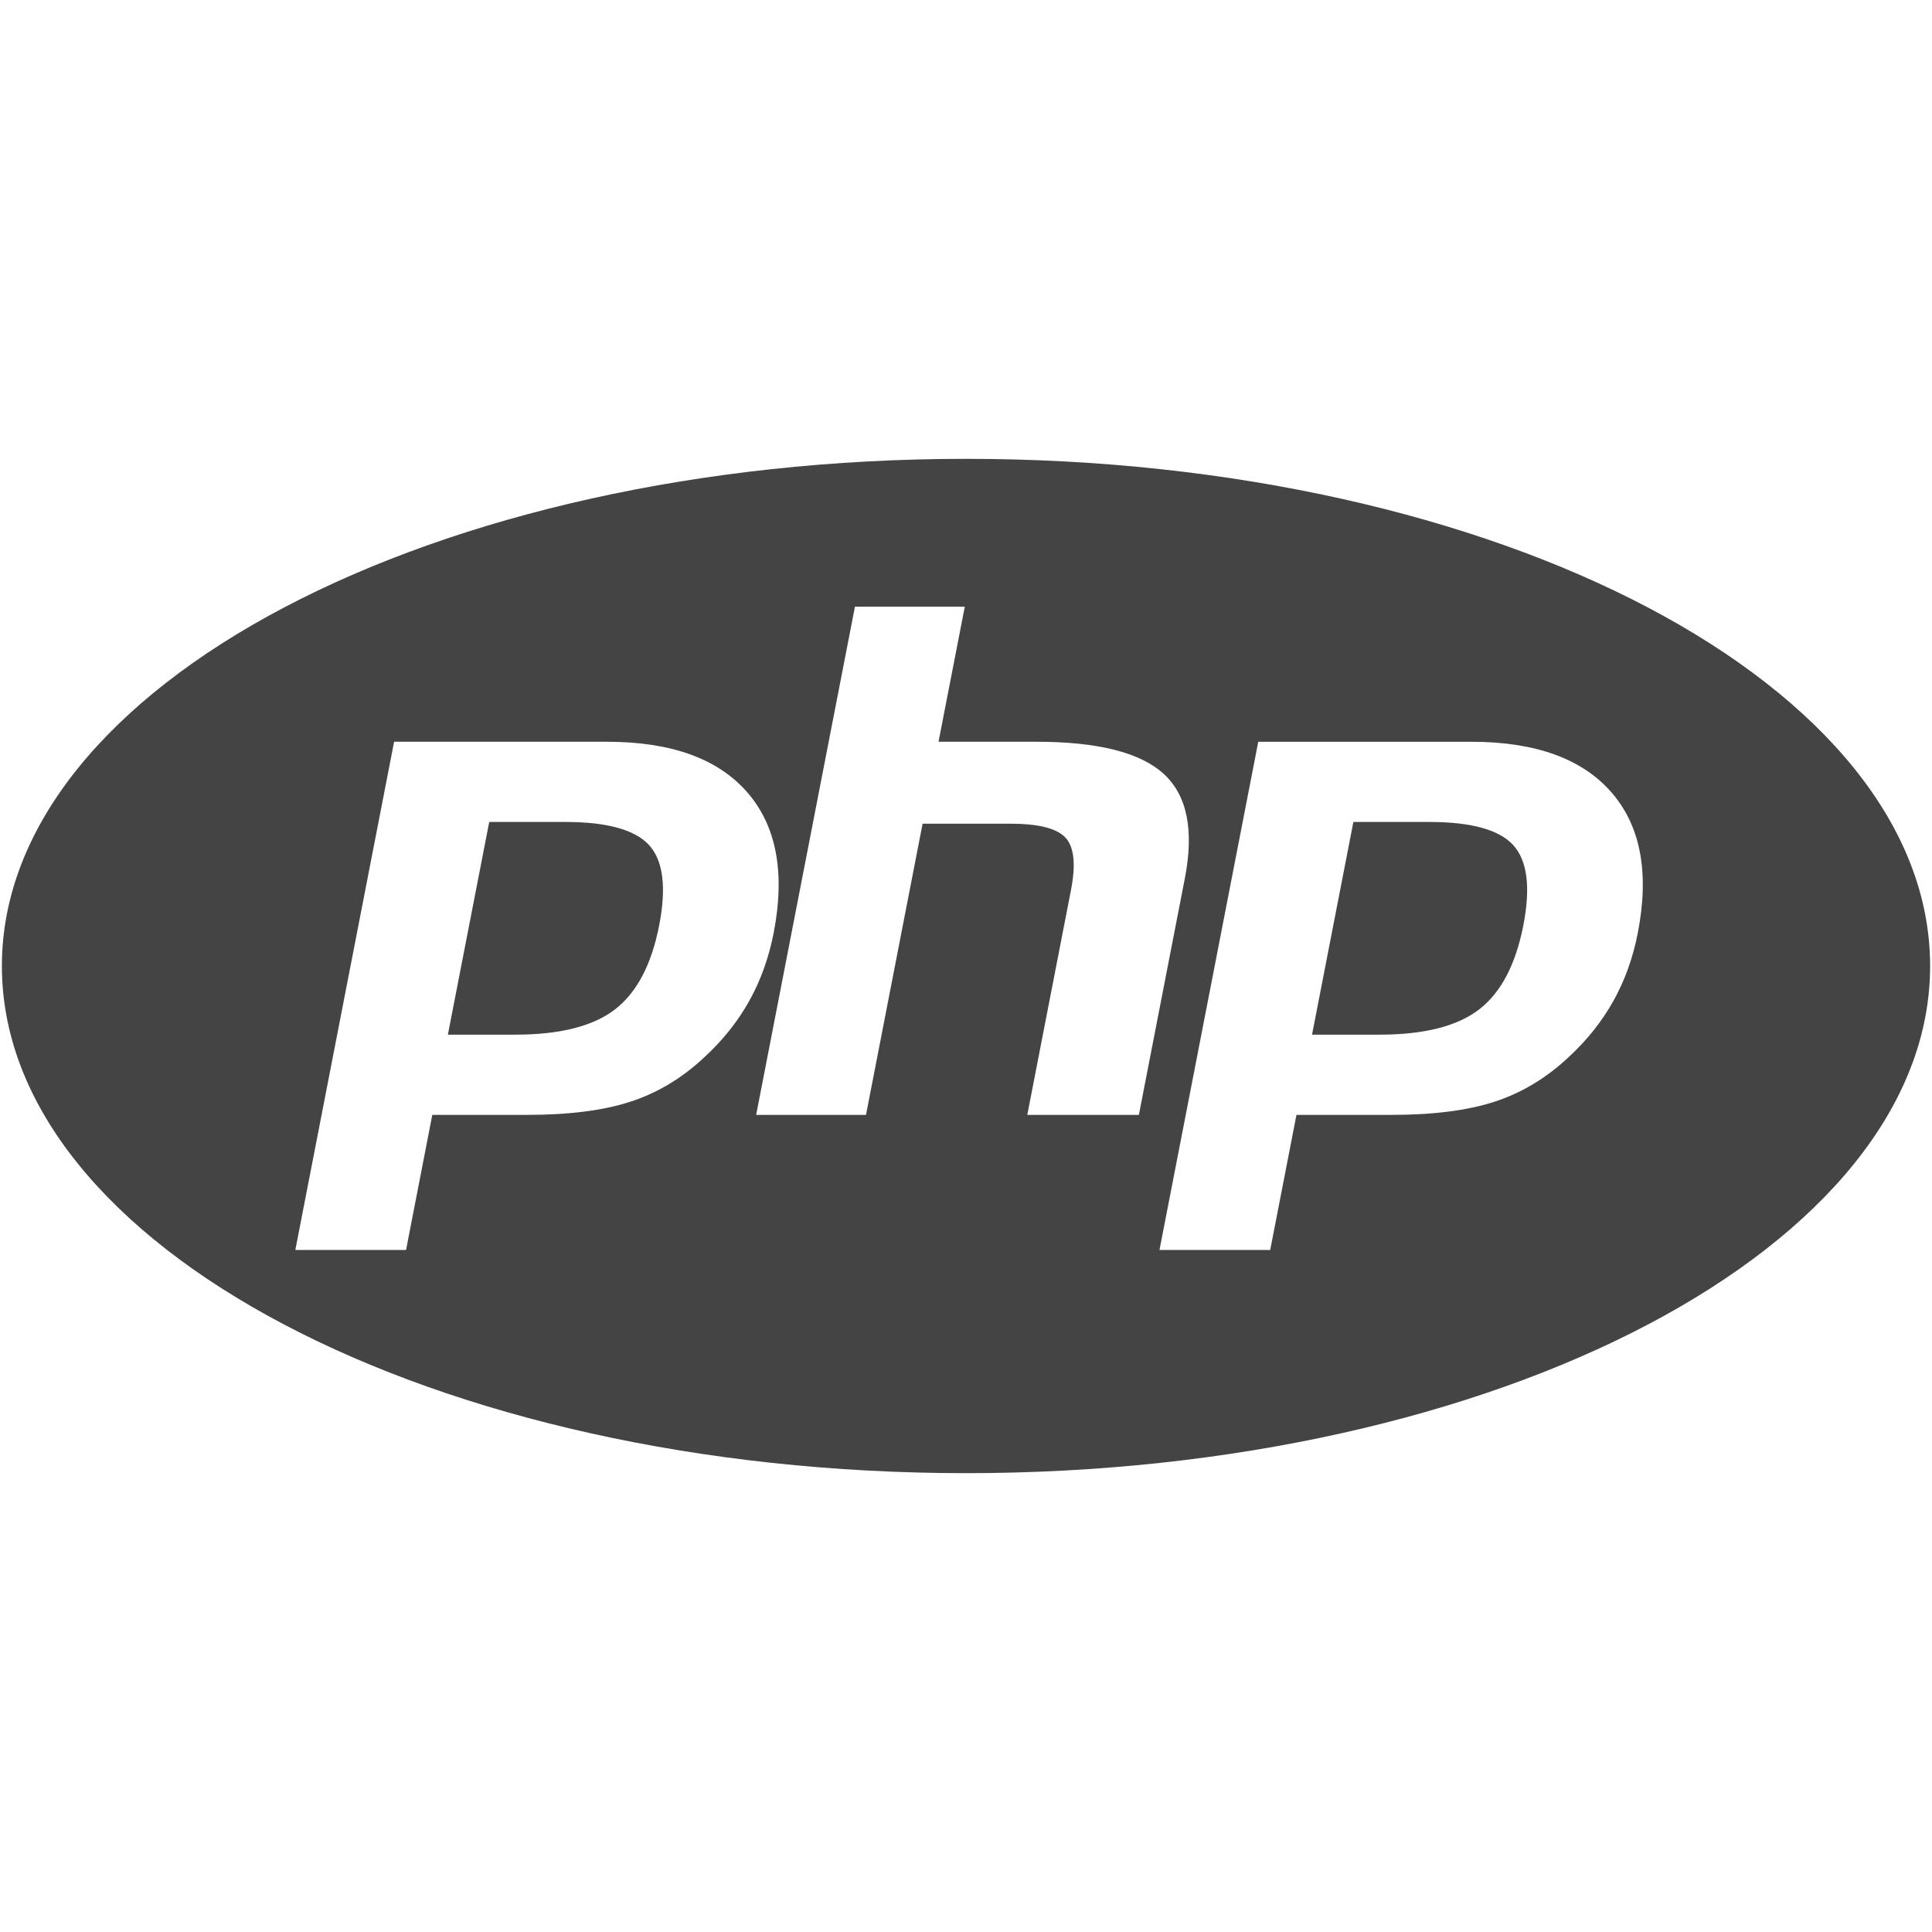
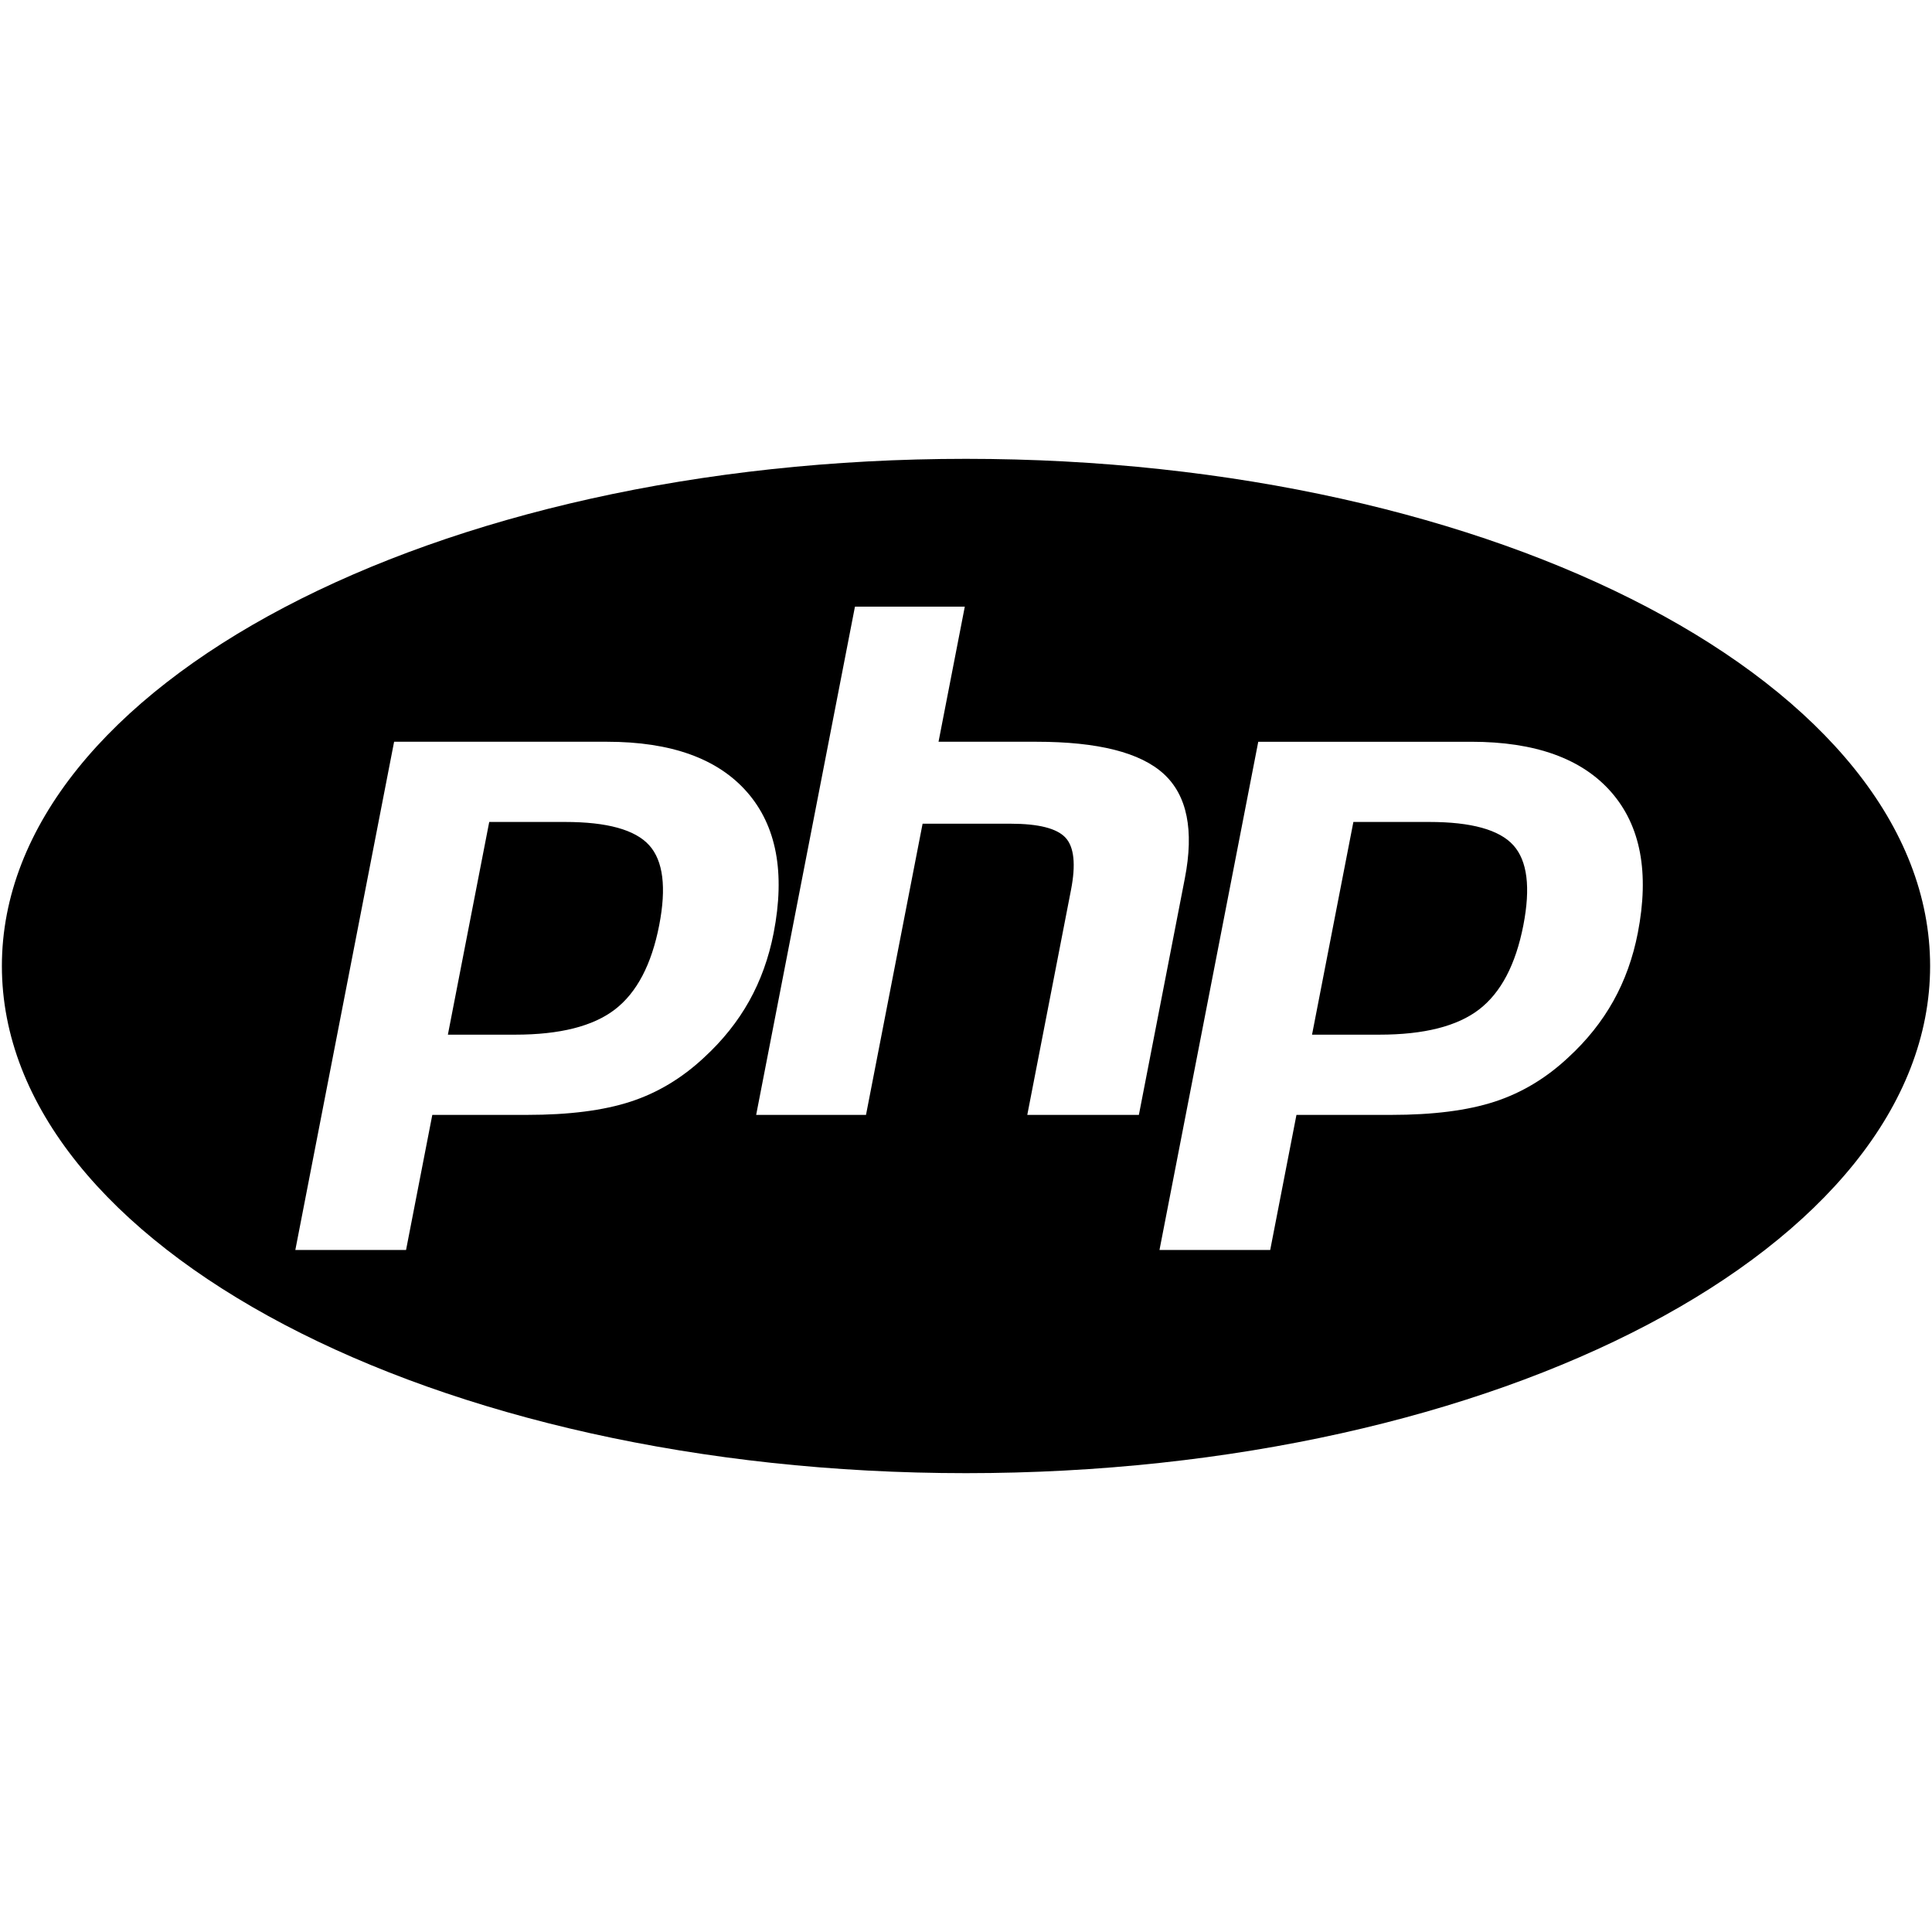
- <svg xmlns="http://www.w3.org/2000/svg" fill="#444444" version="1.1" width="800px" height="800px" viewBox="0 0 512 512" enable-background="new 0 0 512 512" xml:space="preserve">
+ <svg xmlns="http://www.w3.org/2000/svg" fill="currentColor" version="1.1" width="800px" height="800px" viewBox="0 0 512 512" enable-background="new 0 0 512 512" xml:space="preserve">
  <g id="5151e0c8492e5103c096af88a51e2ea6">
    <path display="inline" d="M401.054,224c3.714,4.115,4.595,11.181,2.653,21.19c-2.029,10.425-5.935,17.862-11.723,22.32   c-5.793,4.458-14.602,6.687-26.432,6.687h-17.849l10.957-56.37h20.103C389.913,217.827,397.34,219.886,401.054,224z    M149.754,217.827h-20.103l-10.958,56.37h17.848c11.827,0,20.639-2.229,26.432-6.687c5.789-4.458,9.694-11.896,11.723-22.32   c1.942-10.01,1.06-17.075-2.653-21.19C168.33,219.886,160.903,217.827,149.754,217.827z M511.5,256   c0,74.229-114.393,134.403-255.5,134.403S0.5,330.229,0.5,256c0-74.228,114.393-134.403,255.5-134.403S511.5,181.772,511.5,256z    M198.542,265.286c3.04-5.448,5.203-11.461,6.483-18.037c3.102-15.967,0.761-28.403-7.024-37.313   c-7.781-8.91-20.165-13.363-37.136-13.363h-56.423L78.265,331.261h29.342l6.958-35.805h25.134c11.087,0,20.21-1.164,27.372-3.497   c7.161-2.329,13.669-6.233,19.528-11.719C191.514,275.72,195.493,270.738,198.542,265.286z M301.814,295.456l12.181-62.682   c2.479-12.747,0.619-21.971-5.572-27.664c-6.196-5.688-17.449-8.537-33.768-8.537h-25.933l6.961-35.81h-29.11l-26.182,134.692   h29.11l14.996-77.165h23.267c7.448,0,12.317,1.232,14.604,3.698c2.287,2.467,2.773,7.091,1.455,13.869l-11.581,59.598H301.814z    M427.011,209.937c-7.78-8.91-20.164-13.363-37.135-13.363h-56.424l-26.178,134.688h29.343l6.957-35.805h25.135   c11.086,0,20.21-1.164,27.371-3.497c7.161-2.329,13.669-6.233,19.528-11.719c4.92-4.521,8.896-9.502,11.943-14.954   c3.044-5.448,5.202-11.461,6.483-18.037C437.137,231.282,434.796,218.846,427.011,209.937z">

</path>
  </g>
</svg>
